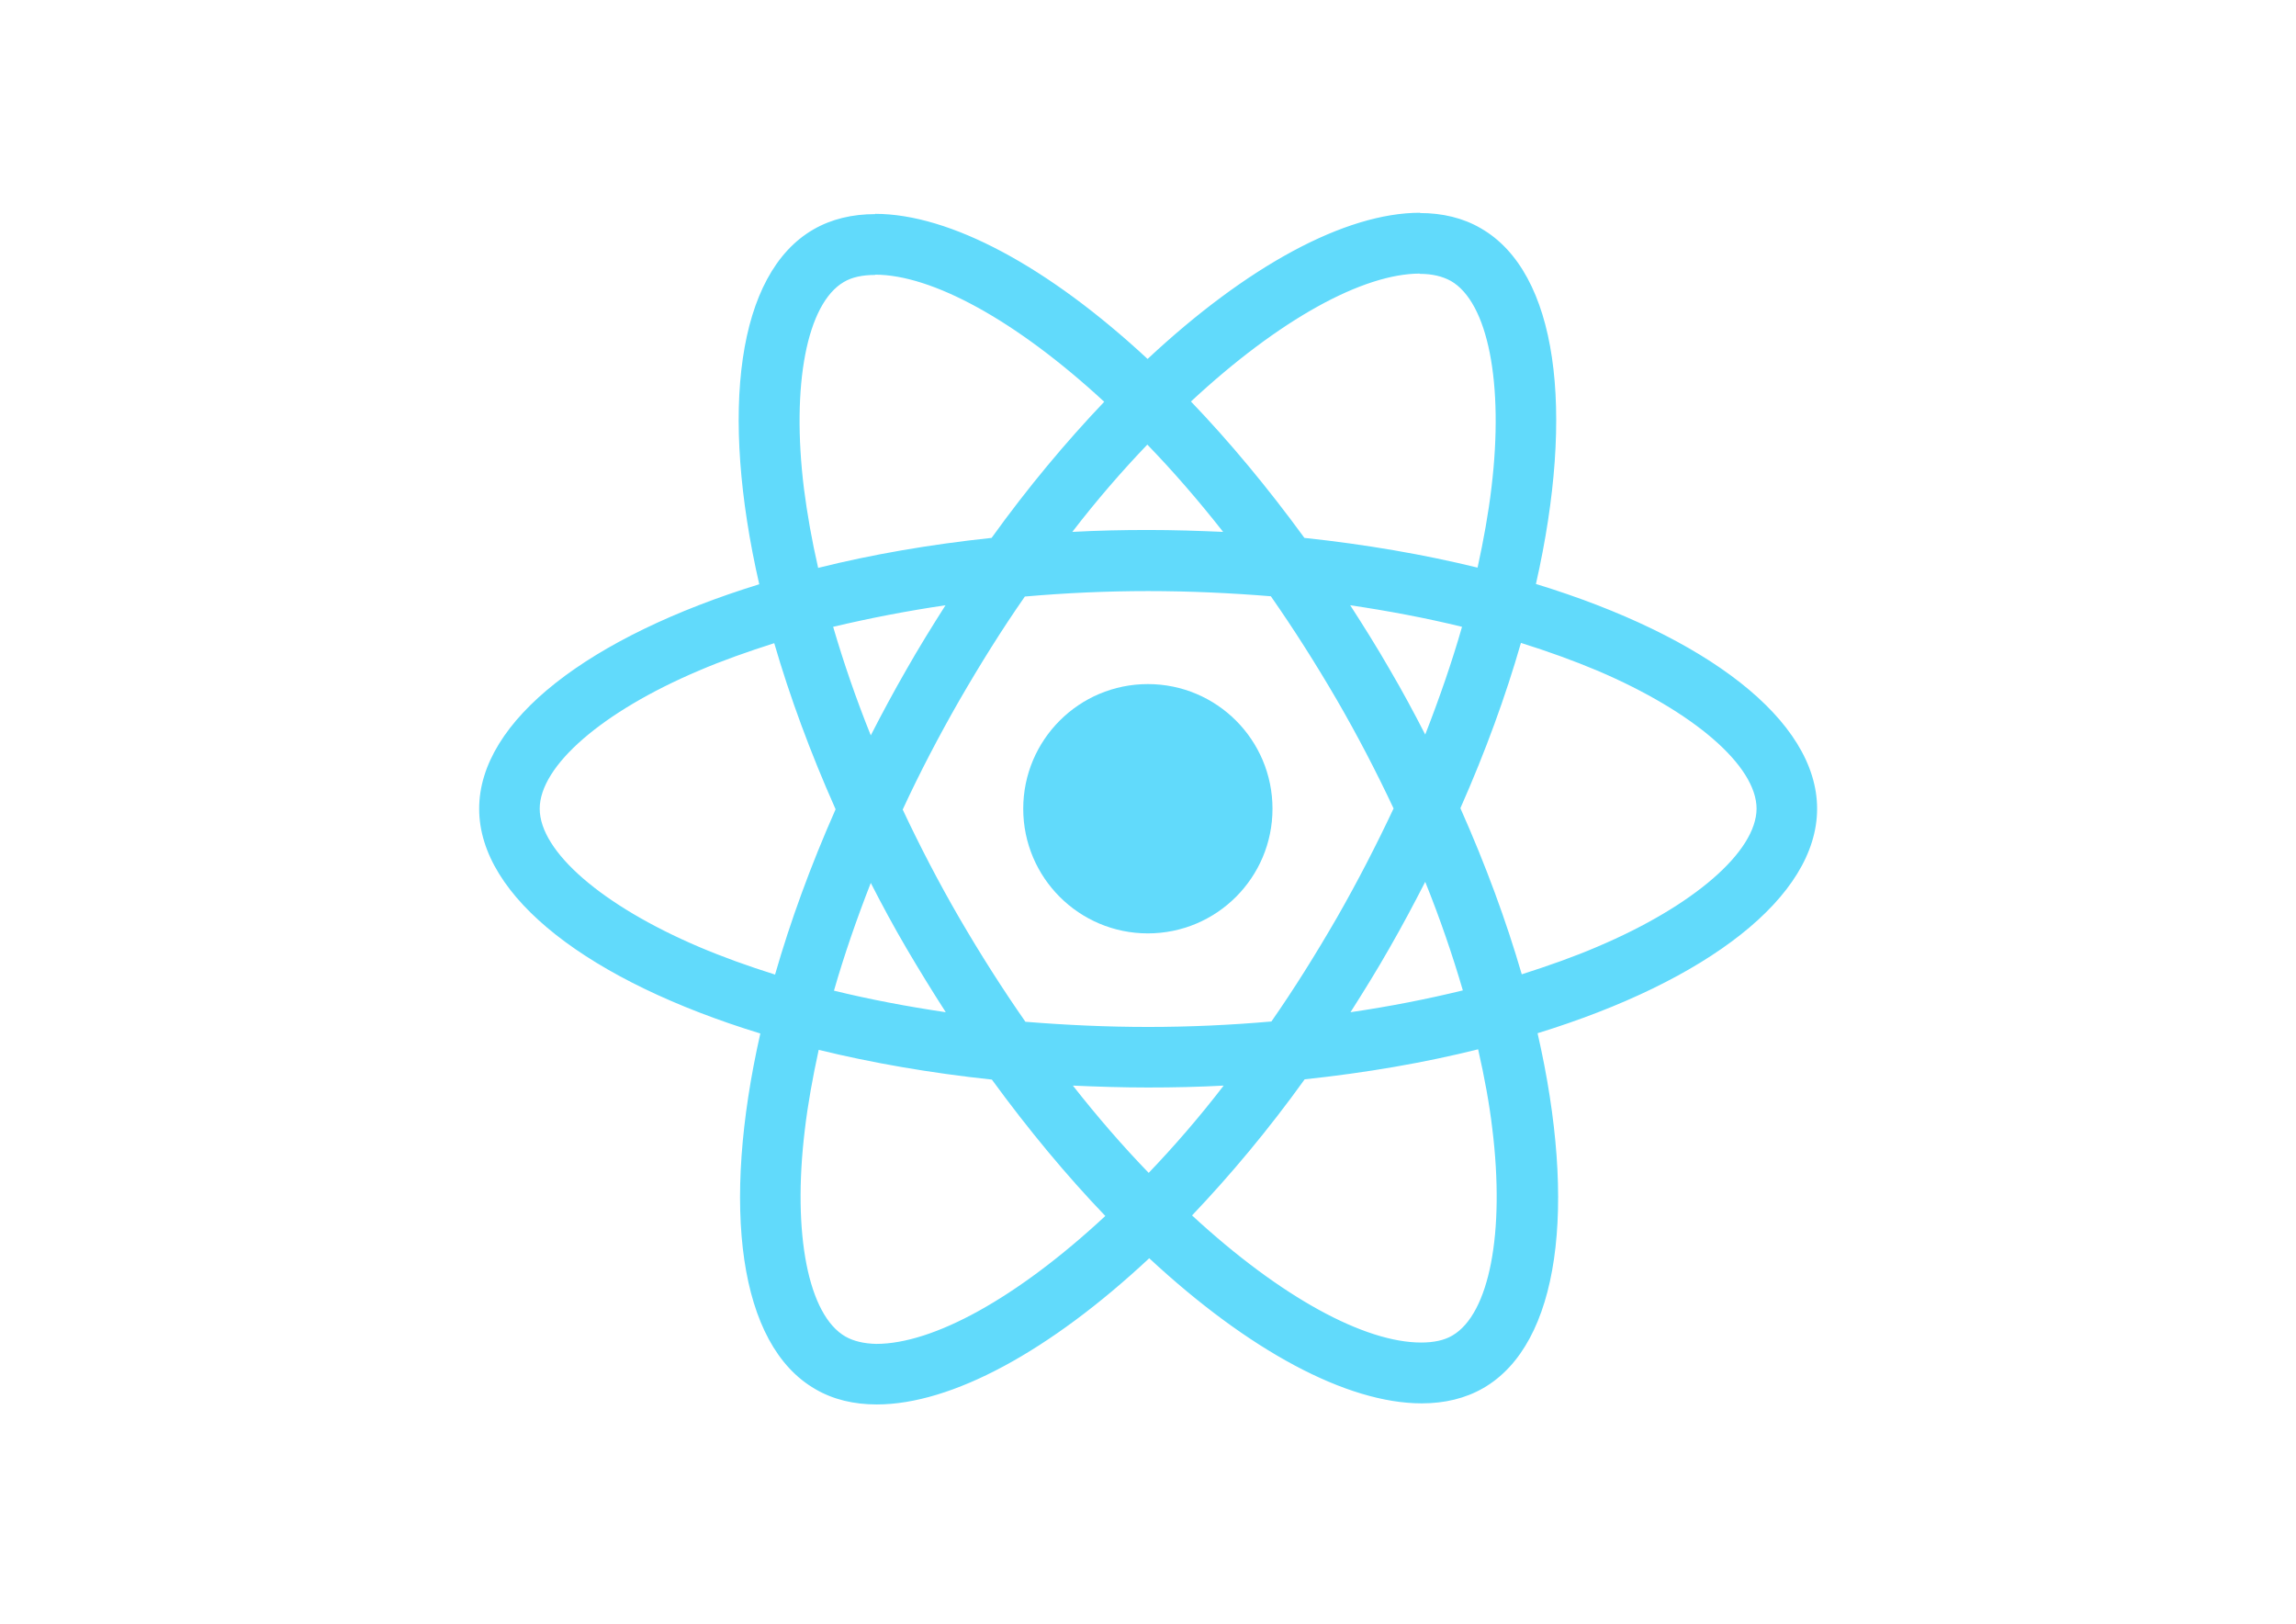
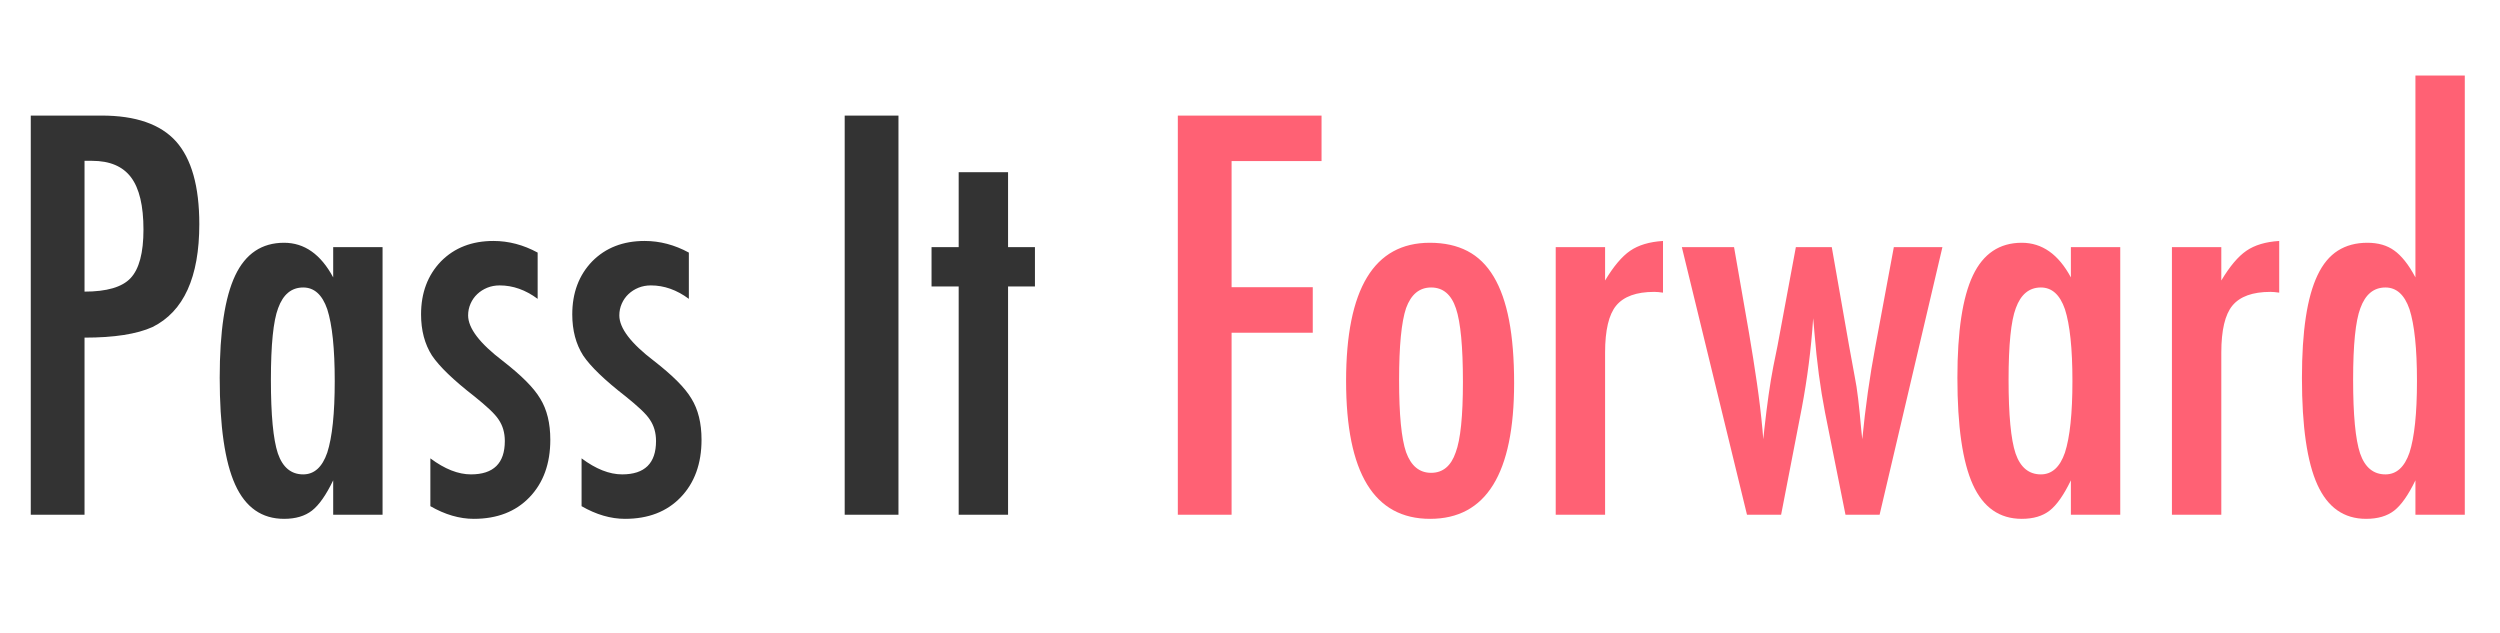
- <svg xmlns="http://www.w3.org/2000/svg" viewBox="0 0 841.9 595.3">
-   <g fill="#61DAFB">
-     <path d="M666.3 296.5c0-32.5-40.7-63.3-103.1-82.4 14.4-63.6 8-114.2-20.2-130.4-6.5-3.8-14.1-5.6-22.4-5.6v22.3c4.6 0 8.3.9 11.4 2.6 13.6 7.8 19.5 37.5 14.9 75.7-1.1 9.4-2.9 19.3-5.1 29.4-19.6-4.8-41-8.5-63.5-10.9-13.5-18.5-27.5-35.3-41.6-50 32.6-30.3 63.2-46.9 84-46.9V78c-27.5 0-63.5 19.6-99.9 53.6-36.4-33.8-72.4-53.2-99.9-53.2v22.3c20.7 0 51.4 16.5 84 46.6-14 14.7-28 31.4-41.3 49.9-22.6 2.4-44 6.1-63.6 11-2.3-10-4-19.7-5.2-29-4.7-38.2 1.1-67.9 14.6-75.8 3-1.8 6.9-2.6 11.5-2.6V78.5c-8.4 0-16 1.8-22.6 5.6-28.1 16.2-34.4 66.7-19.9 130.1-62.2 19.2-102.7 49.9-102.7 82.3 0 32.5 40.7 63.3 103.1 82.4-14.4 63.6-8 114.2 20.2 130.4 6.5 3.8 14.1 5.6 22.5 5.6 27.5 0 63.5-19.6 99.9-53.6 36.4 33.8 72.4 53.2 99.9 53.2 8.4 0 16-1.8 22.6-5.6 28.1-16.2 34.4-66.7 19.9-130.1 62-19.1 102.5-49.9 102.5-82.3zm-130.2-66.7c-3.7 12.9-8.3 26.2-13.5 39.5-4.1-8-8.4-16-13.1-24-4.6-8-9.5-15.8-14.4-23.4 14.2 2.1 27.9 4.7 41 7.9zm-45.8 106.5c-7.8 13.5-15.8 26.3-24.1 38.2-14.9 1.3-30 2-45.2 2-15.1 0-30.2-.7-45-1.9-8.3-11.9-16.4-24.6-24.2-38-7.6-13.1-14.5-26.4-20.8-39.8 6.2-13.4 13.2-26.8 20.7-39.9 7.8-13.5 15.8-26.3 24.1-38.2 14.9-1.3 30-2 45.2-2 15.1 0 30.2.7 45 1.9 8.3 11.9 16.4 24.6 24.2 38 7.6 13.1 14.5 26.4 20.8 39.8-6.3 13.4-13.2 26.8-20.7 39.9zm32.3-13c5.4 13.4 10 26.8 13.8 39.8-13.1 3.2-26.9 5.9-41.2 8 4.9-7.7 9.8-15.6 14.4-23.7 4.6-8 8.9-16.1 13-24.1zM421.2 430c-9.3-9.6-18.6-20.3-27.8-32 9 .4 18.2.7 27.5.7 9.4 0 18.7-.2 27.8-.7-9 11.7-18.3 22.4-27.5 32zm-74.4-58.9c-14.2-2.1-27.9-4.7-41-7.9 3.7-12.9 8.3-26.2 13.5-39.5 4.1 8 8.4 16 13.1 24 4.7 8 9.5 15.8 14.4 23.4zM420.7 163c9.3 9.6 18.6 20.3 27.8 32-9-.4-18.2-.7-27.5-.7-9.4 0-18.7.2-27.8.7 9-11.7 18.3-22.4 27.5-32zm-74 58.9c-4.9 7.7-9.8 15.6-14.4 23.7-4.6 8-8.9 16-13 24-5.4-13.4-10-26.8-13.8-39.8 13.1-3.1 26.9-5.8 41.2-7.9zm-90.5 125.2c-35.4-15.1-58.3-34.9-58.3-50.6 0-15.7 22.9-35.6 58.3-50.6 8.6-3.7 18-7 27.7-10.1 5.7 19.6 13.2 40 22.5 60.9-9.2 20.8-16.6 41.1-22.2 60.6-9.9-3.1-19.3-6.5-28-10.2zM310 490c-13.6-7.8-19.5-37.5-14.9-75.7 1.1-9.4 2.9-19.3 5.1-29.4 19.6 4.8 41 8.5 63.5 10.9 13.5 18.5 27.5 35.3 41.6 50-32.6 30.3-63.2 46.9-84 46.9-4.5-.1-8.3-1-11.3-2.7zm237.2-76.2c4.7 38.2-1.1 67.9-14.6 75.8-3 1.8-6.9 2.6-11.5 2.6-20.7 0-51.4-16.5-84-46.6 14-14.7 28-31.4 41.3-49.9 22.6-2.4 44-6.1 63.6-11 2.3 10.1 4.1 19.8 5.2 29.1zm38.5-66.7c-8.6 3.7-18 7-27.7 10.1-5.7-19.6-13.2-40-22.5-60.9 9.2-20.8 16.6-41.1 22.2-60.6 9.9 3.1 19.3 6.5 28.1 10.2 35.4 15.1 58.3 34.9 58.3 50.6-.1 15.7-23 35.6-58.4 50.6zM320.8 78.4z" />
-     <circle cx="420.9" cy="296.5" r="45.7" />
-     <path d="M520.5 78.1z" />
+ <svg xmlns="http://www.w3.org/2000/svg" width="170px" height="43px" viewBox="0 0 170 43" version="1.1">
+   <defs />
+   <g id="Page-1" stroke="none" stroke-width="1" fill="none" fill-rule="evenodd">
+     <g id="Artboard">
+       <path d="M2.092,7.859 L6.908,7.859 C9.229,7.859 10.916,8.445 11.971,9.617 C13.025,10.801 13.553,12.676 13.553,15.242 C13.553,18.852 12.492,21.184 10.371,22.238 C9.305,22.719 7.764,22.959 5.748,22.959 L5.748,35 L2.092,35 L2.092,7.859 Z M5.748,19.83 C7.26,19.83 8.303,19.525 8.877,18.916 C9.463,18.295 9.756,17.193 9.756,15.611 C9.756,13.994 9.475,12.811 8.912,12.061 C8.35,11.311 7.465,10.936 6.258,10.936 L5.748,10.936 L5.748,19.83 Z M26.014,16.807 L26.014,35 L22.657,35 L22.657,32.662 C22.177,33.658 21.696,34.344 21.216,34.719 C20.735,35.094 20.102,35.281 19.317,35.281 C17.805,35.281 16.698,34.508 15.995,32.961 C15.292,31.414 14.94,28.988 14.94,25.684 C14.94,22.531 15.292,20.214 15.995,18.731 C16.698,17.249 17.805,16.508 19.317,16.508 C20.7,16.508 21.813,17.293 22.657,18.863 L22.657,16.807 L26.014,16.807 Z M18.421,25.824 C18.421,28.215 18.579,29.885 18.895,30.834 C19.223,31.783 19.798,32.258 20.618,32.258 C21.368,32.258 21.913,31.766 22.253,30.781 C22.593,29.727 22.762,28.104 22.762,25.912 C22.762,23.709 22.593,22.08 22.253,21.025 C21.913,20.041 21.368,19.549 20.618,19.549 C19.821,19.549 19.253,20.018 18.913,20.955 C18.585,21.822 18.421,23.445 18.421,25.824 Z M36.56,17.176 L36.56,20.322 C35.74,19.713 34.879,19.408 33.976,19.408 C33.671,19.408 33.39,19.461 33.132,19.566 C32.875,19.672 32.649,19.815 32.456,19.997 C32.262,20.179 32.11,20.396 31.999,20.647 C31.887,20.899 31.832,21.166 31.832,21.447 C31.832,22.314 32.617,23.346 34.187,24.541 C34.82,25.033 35.347,25.49 35.769,25.912 C36.191,26.334 36.513,26.732 36.736,27.107 C37.193,27.846 37.421,28.777 37.421,29.902 C37.421,31.531 36.947,32.838 35.998,33.822 C35.06,34.795 33.8,35.281 32.218,35.281 C31.246,35.281 30.261,34.994 29.265,34.42 L29.265,31.168 C30.238,31.895 31.158,32.258 32.025,32.258 C33.56,32.258 34.328,31.502 34.328,29.99 C34.328,29.428 34.187,28.941 33.906,28.531 C33.777,28.332 33.572,28.101 33.291,27.837 C33.009,27.573 32.664,27.277 32.254,26.949 C30.836,25.848 29.875,24.922 29.371,24.172 C28.879,23.398 28.632,22.467 28.632,21.377 C28.632,19.912 29.084,18.711 29.986,17.773 C30.9,16.848 32.089,16.385 33.554,16.385 C34.586,16.385 35.587,16.648 36.56,17.176 Z M46.842,17.176 L46.842,20.322 C46.022,19.713 45.161,19.408 44.258,19.408 C43.954,19.408 43.672,19.461 43.414,19.566 C43.157,19.672 42.931,19.815 42.738,19.997 C42.544,20.179 42.392,20.396 42.281,20.647 C42.169,20.899 42.114,21.166 42.114,21.447 C42.114,22.314 42.899,23.346 44.469,24.541 C45.102,25.033 45.629,25.49 46.051,25.912 C46.473,26.334 46.795,26.732 47.018,27.107 C47.475,27.846 47.704,28.777 47.704,29.902 C47.704,31.531 47.229,32.838 46.28,33.822 C45.342,34.795 44.082,35.281 42.5,35.281 C41.528,35.281 40.543,34.994 39.547,34.42 L39.547,31.168 C40.52,31.895 41.44,32.258 42.307,32.258 C43.842,32.258 44.61,31.502 44.61,29.99 C44.61,29.428 44.469,28.941 44.188,28.531 C44.059,28.332 43.854,28.101 43.573,27.837 C43.291,27.573 42.946,27.277 42.536,26.949 C41.118,25.848 40.157,24.922 39.653,24.172 C39.161,23.398 38.914,22.467 38.914,21.377 C38.914,19.912 39.366,18.711 40.268,17.773 C41.182,16.848 42.371,16.385 43.836,16.385 C44.868,16.385 45.87,16.648 46.842,17.176 Z M57.439,7.859 L61.096,7.859 L61.096,35 L57.439,35 L57.439,7.859 Z M65.19,11.709 L68.548,11.709 L68.548,16.807 L70.376,16.807 L70.376,19.479 L68.548,19.479 L68.548,35 L65.19,35 L65.19,19.479 L63.345,19.479 L63.345,16.807 L65.19,16.807 L65.19,11.709 Z" id="Pass-It" fill="#333333" />
+       <path d="M80.092,7.859 L89.865,7.859 L89.865,10.953 L83.748,10.953 L83.748,19.531 L89.268,19.531 L89.268,22.625 L83.748,22.625 L83.748,35 L80.092,35 L80.092,7.859 Z M102.96,26.053 C102.96,32.205 101.055,35.281 97.247,35.281 C93.438,35.281 91.534,32.158 91.534,25.912 C91.534,19.643 93.432,16.508 97.229,16.508 C98.214,16.508 99.066,16.695 99.787,17.07 C100.508,17.445 101.102,18.025 101.571,18.811 C102.04,19.596 102.388,20.586 102.617,21.781 C102.846,22.977 102.96,24.4 102.96,26.053 Z M99.479,25.965 C99.479,23.574 99.321,21.91 99.005,20.973 C98.688,20.023 98.126,19.549 97.317,19.549 C96.52,19.549 95.952,20.018 95.612,20.955 C95.296,21.893 95.138,23.527 95.138,25.859 C95.138,28.191 95.296,29.82 95.612,30.746 C95.952,31.684 96.52,32.152 97.317,32.152 C98.114,32.152 98.671,31.689 98.987,30.764 C99.315,29.896 99.479,28.297 99.479,25.965 Z M105.789,16.807 L109.146,16.807 L109.146,19.074 C109.72,18.113 110.289,17.439 110.851,17.053 C111.414,16.666 112.158,16.443 113.084,16.385 L113.084,19.9 C112.849,19.865 112.65,19.848 112.486,19.848 C111.279,19.848 110.418,20.158 109.902,20.779 C109.398,21.389 109.146,22.455 109.146,23.979 L109.146,35 L105.789,35 L105.789,16.807 Z M114.366,16.807 L117.916,16.807 L118.936,22.66 C119.135,23.832 119.314,24.963 119.472,26.053 C119.63,27.143 119.756,28.203 119.85,29.234 L119.903,29.867 L119.973,29.199 C120.067,28.355 120.163,27.579 120.263,26.87 C120.363,26.161 120.471,25.508 120.588,24.91 L120.87,23.521 L122.118,16.807 L124.561,16.807 L125.739,23.521 L126.125,25.631 C126.207,26.029 126.284,26.524 126.354,27.116 C126.424,27.708 126.495,28.408 126.565,29.217 L126.635,29.867 C126.846,27.687 127.145,25.572 127.532,23.521 L128.78,16.807 L132.084,16.807 L127.813,35 L125.493,35 L124.104,28.057 C123.94,27.213 123.799,26.349 123.682,25.464 C123.565,24.579 123.465,23.639 123.383,22.643 C123.371,22.525 123.36,22.385 123.348,22.221 C123.336,22.057 123.319,21.863 123.295,21.641 C123.225,22.707 123.125,23.741 122.996,24.743 C122.868,25.745 122.709,26.744 122.522,27.74 L121.116,35 L118.795,35 L114.366,16.807 Z M144.177,16.807 L144.177,35 L140.82,35 L140.82,32.662 C140.339,33.658 139.859,34.344 139.378,34.719 C138.898,35.094 138.265,35.281 137.48,35.281 C135.968,35.281 134.861,34.508 134.157,32.961 C133.454,31.414 133.103,28.988 133.103,25.684 C133.103,22.531 133.454,20.214 134.157,18.731 C134.861,17.249 135.968,16.508 137.48,16.508 C138.863,16.508 139.976,17.293 140.82,18.863 L140.82,16.807 L144.177,16.807 Z M136.583,25.824 C136.583,28.215 136.741,29.885 137.058,30.834 C137.386,31.783 137.96,32.258 138.78,32.258 C139.53,32.258 140.075,31.766 140.415,30.781 C140.755,29.727 140.925,28.104 140.925,25.912 C140.925,23.709 140.755,22.08 140.415,21.025 C140.075,20.041 139.53,19.549 138.78,19.549 C137.984,19.549 137.415,20.018 137.075,20.955 C136.747,21.822 136.583,23.445 136.583,25.824 Z M147.691,16.807 L151.049,16.807 L151.049,19.074 C151.623,18.113 152.191,17.439 152.754,17.053 C153.316,16.666 154.061,16.443 154.986,16.385 L154.986,19.9 C154.752,19.865 154.553,19.848 154.389,19.848 C153.182,19.848 152.32,20.158 151.805,20.779 C151.301,21.389 151.049,22.455 151.049,23.979 L151.049,35 L147.691,35 L147.691,16.807 Z M167.606,5.135 L167.606,35 L164.249,35 L164.249,32.662 C163.768,33.658 163.288,34.344 162.807,34.719 C162.327,35.094 161.688,35.281 160.891,35.281 C159.391,35.281 158.29,34.511 157.587,32.97 C156.884,31.429 156.532,29.006 156.532,25.701 C156.532,24.107 156.62,22.73 156.796,21.57 C156.971,20.41 157.238,19.455 157.596,18.705 C157.953,17.955 158.413,17.401 158.975,17.044 C159.538,16.687 160.206,16.508 160.979,16.508 C161.718,16.508 162.327,16.684 162.807,17.035 C163.042,17.199 163.282,17.434 163.528,17.738 C163.774,18.043 164.014,18.418 164.249,18.863 L164.249,5.135 L167.606,5.135 Z M160.012,25.824 C160.012,28.215 160.171,29.885 160.487,30.834 C160.815,31.783 161.389,32.258 162.21,32.258 C162.96,32.258 163.505,31.766 163.845,30.781 C164.184,29.727 164.354,28.104 164.354,25.912 C164.354,23.709 164.184,22.08 163.845,21.025 C163.505,20.041 162.96,19.549 162.21,19.549 C161.413,19.549 160.845,20.018 160.505,20.955 C160.177,21.822 160.012,23.445 160.012,25.824 Z" id="Forward" fill="#FF6174" />
+     </g>
  </g>
</svg>
